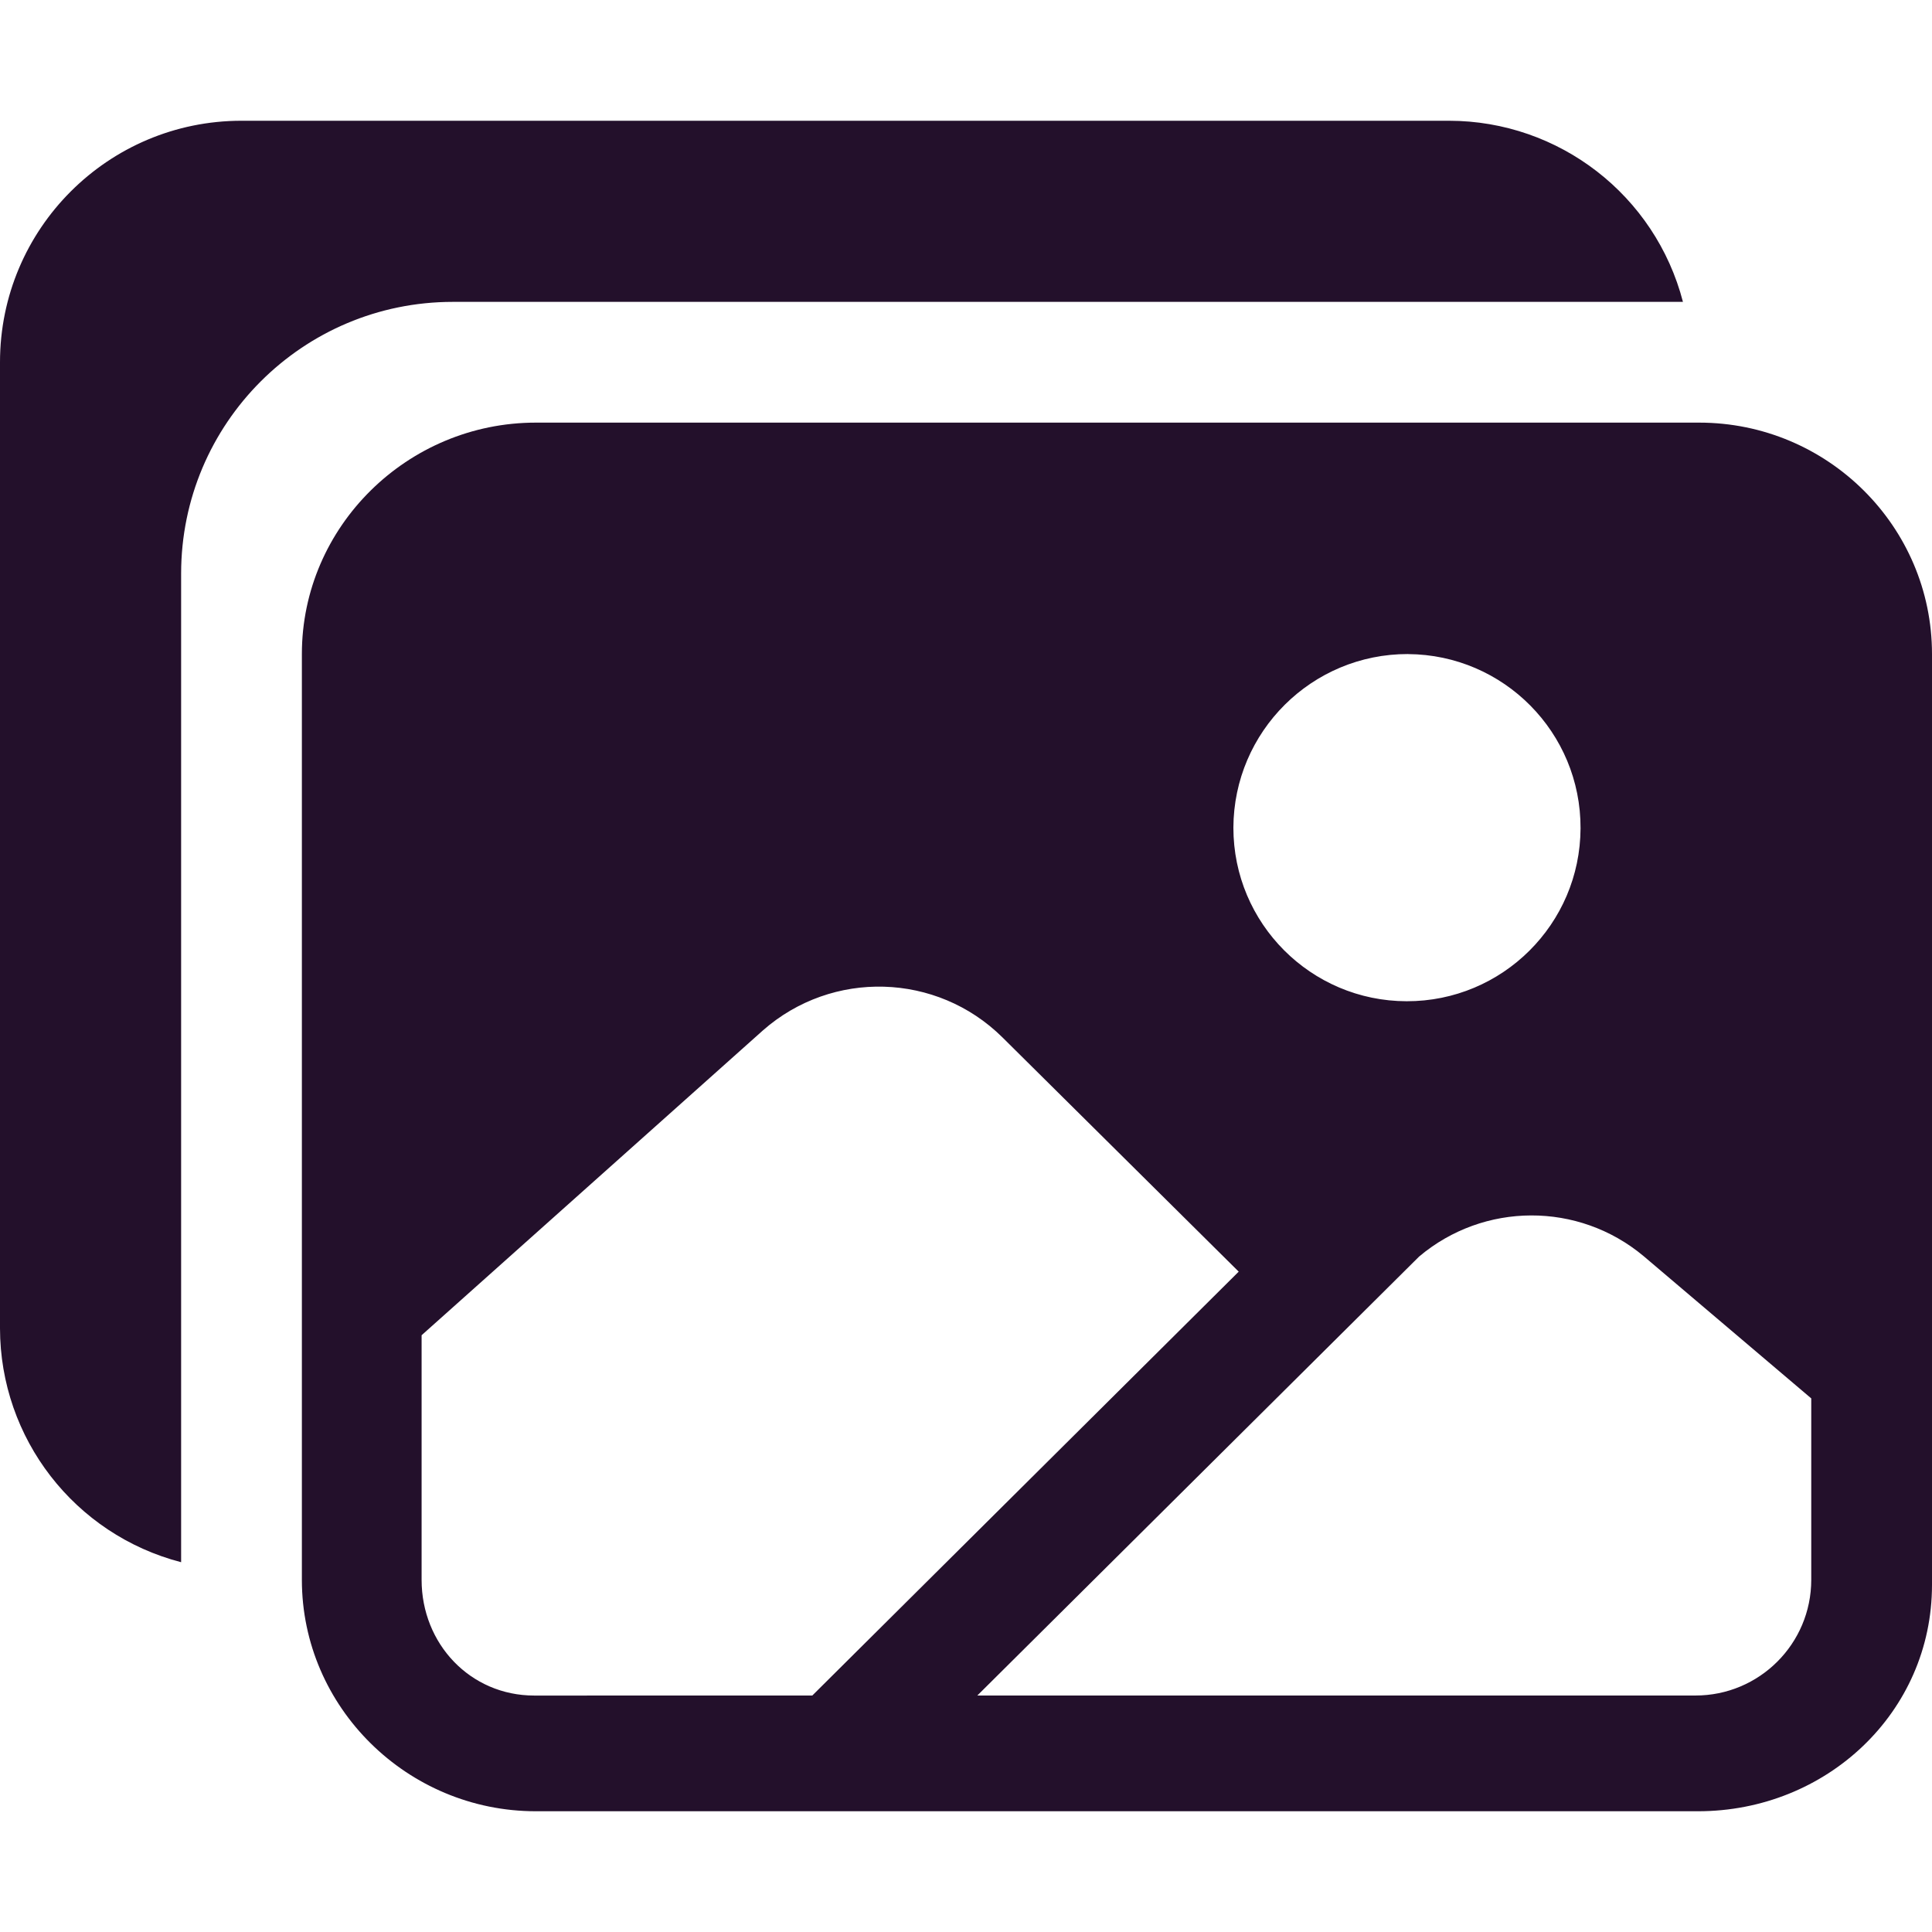
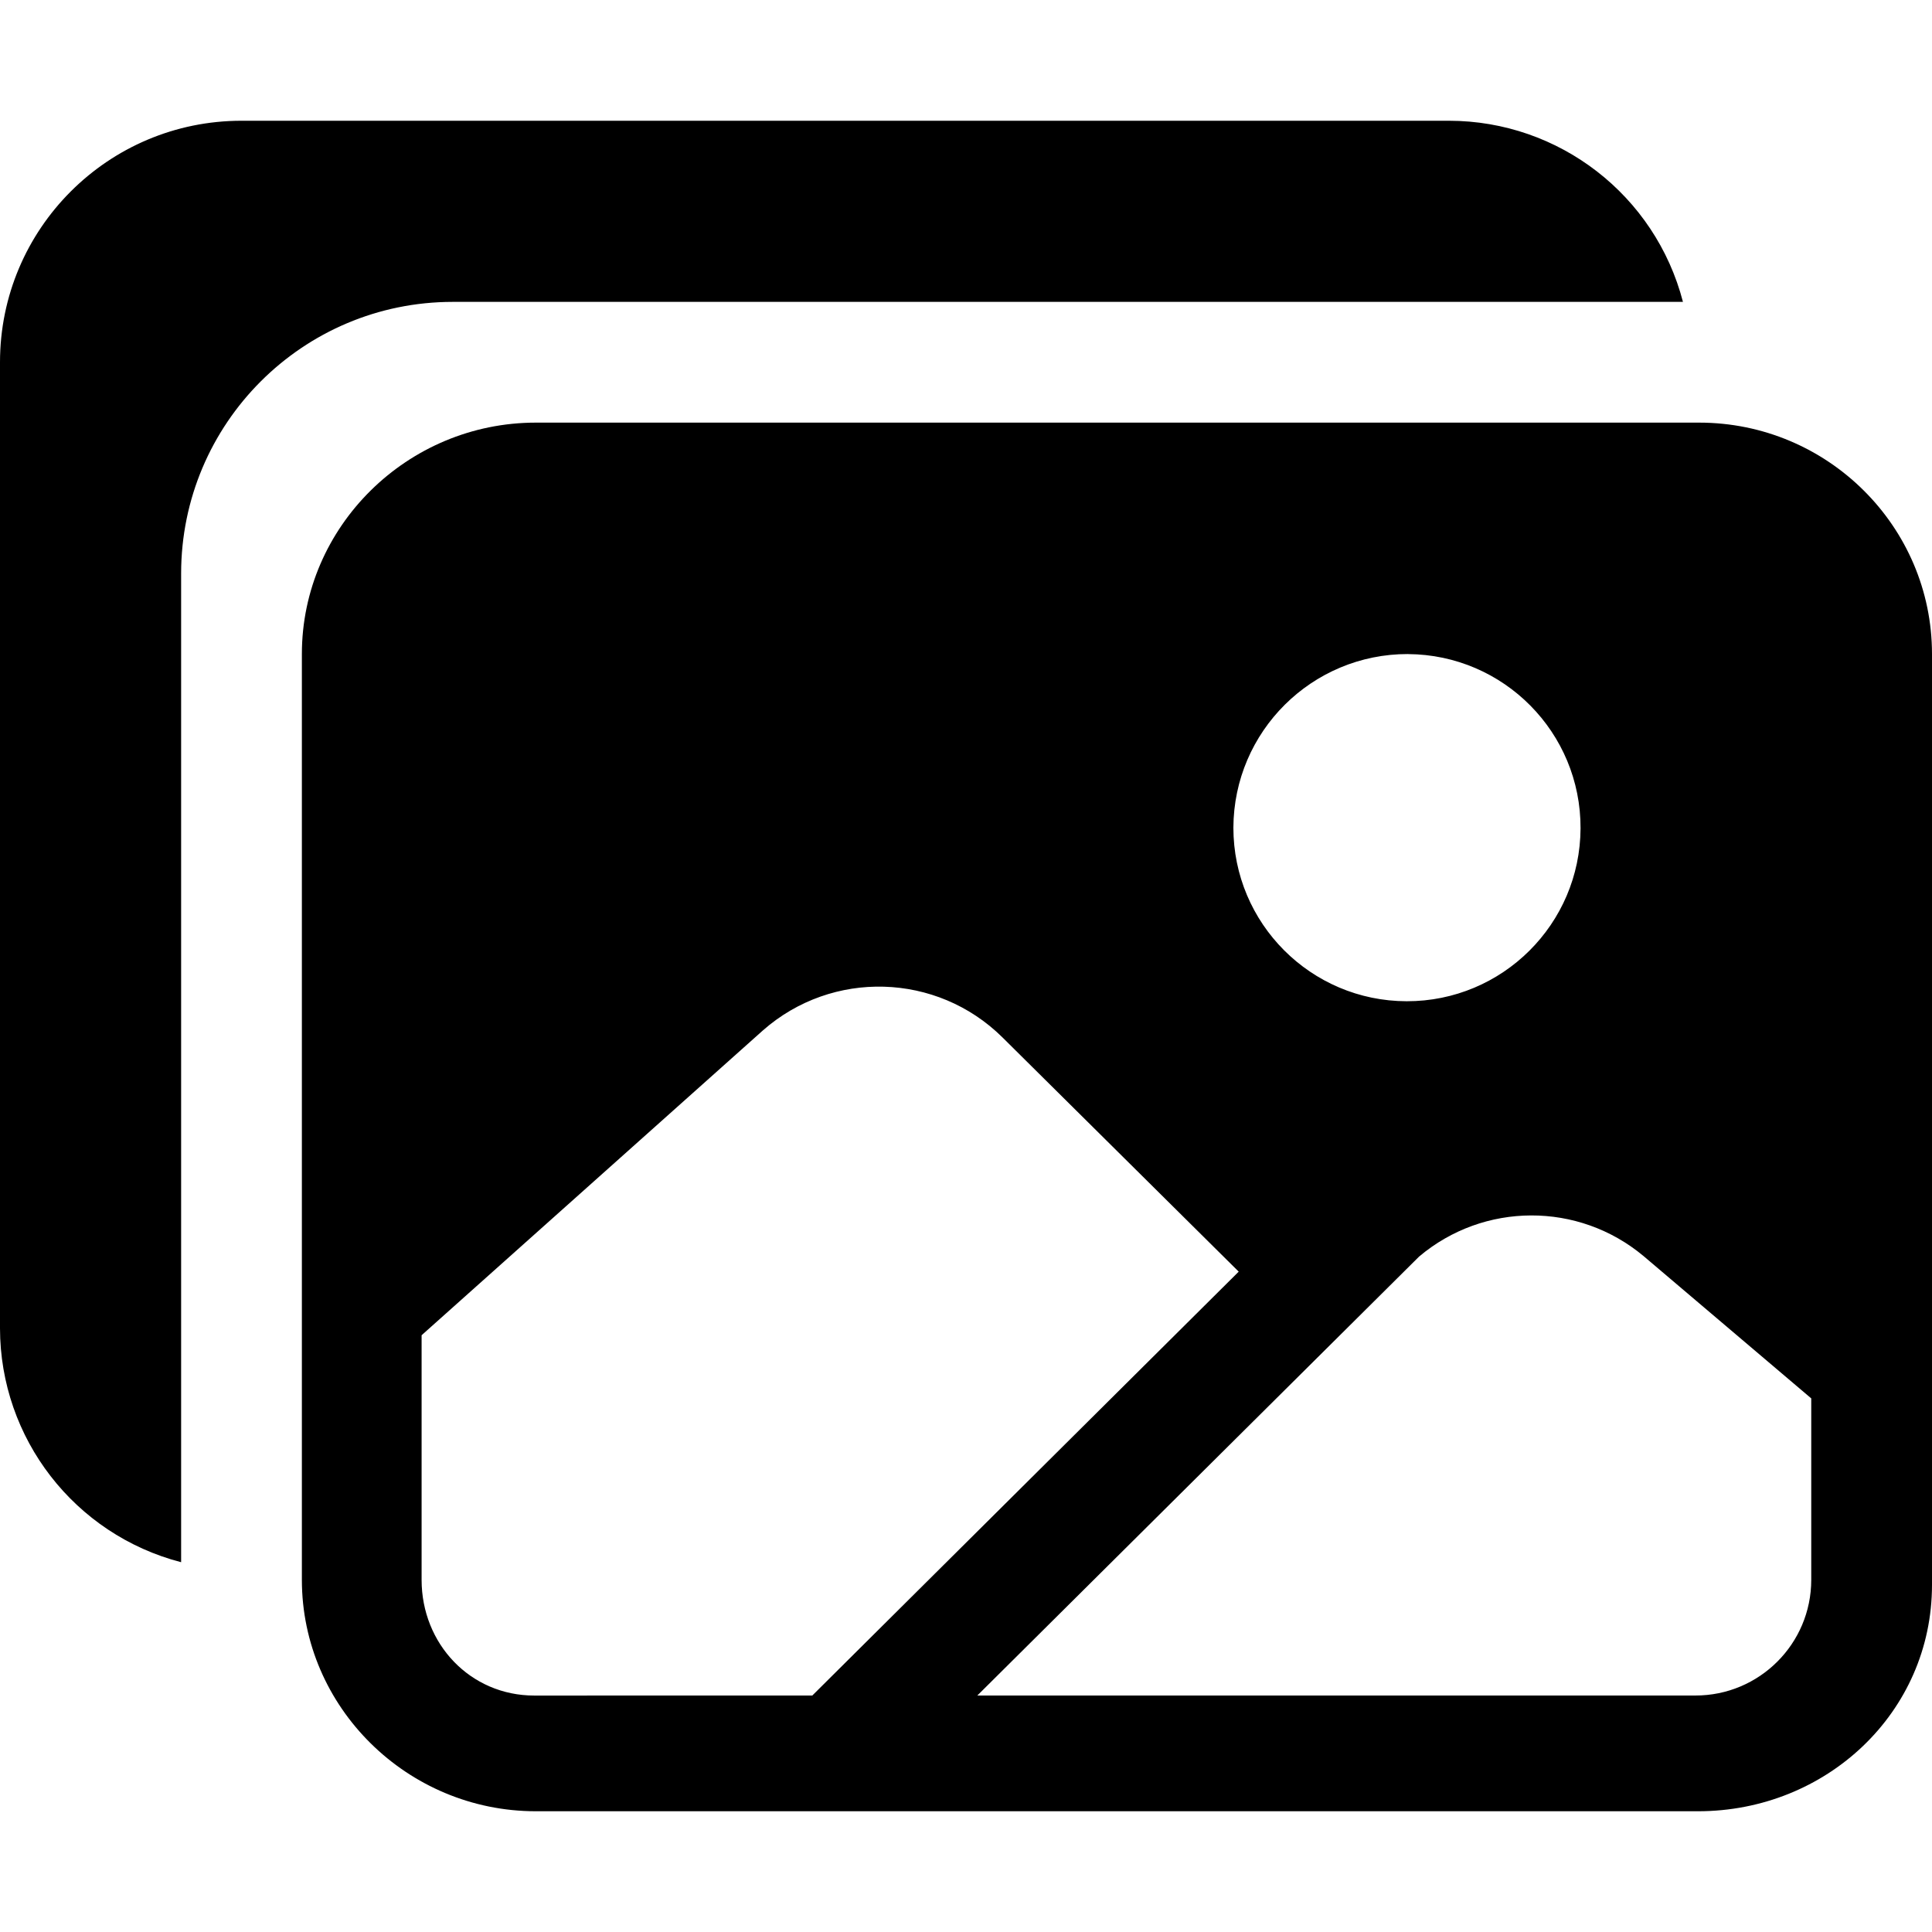
<svg xmlns="http://www.w3.org/2000/svg" class="ionicon" viewBox="0 0 512 512">
-   <path fill="#23102b" d="M450.29 112H142c-34 0-62 27.51-62 61.33v245.34c0 33.82 28 61.33 62 61.33h308c34 0 62-26.18 62-60V173.33c0-33.82-27.68-61.33-61.71-61.33zm-77.15 61.34a46 46 0 11-46.28 46 46.19 46.19 0 0146.28-46.01zm-231.55 276c-17 0-29.86-13.75-29.86-30.66v-64.83l90.46-80.79a46.54 46.54 0 0163.44 1.83L328.27 337l-113 112.33zM480 418.67a30.67 30.67 0 01-30.71 30.66H259L376.08 333a46.24 46.24 0 0159.44-.16L480 370.59z" />
-   <path fill="#23102b" d="M384 32H64A64 64 0 000 96v256a64.11 64.11 0 0048 62V152a72 72 0 0172-72h326a64.11 64.11 0 00-62-48z" />
+   <path d="M450.29 112H142c-34 0-62 27.51-62 61.33v245.34c0 33.82 28 61.33 62 61.33h308c34 0 62-26.18 62-60V173.33c0-33.82-27.68-61.33-61.71-61.33zm-77.15 61.34a46 46 0 11-46.28 46 46.19 46.19 0 0146.28-46.01zm-231.55 276c-17 0-29.86-13.75-29.86-30.66v-64.83l90.46-80.79a46.54 46.54 0 0163.44 1.83L328.27 337l-113 112.33zM480 418.67a30.67 30.67 0 01-30.71 30.66H259L376.08 333a46.24 46.24 0 0159.44-.16L480 370.59z" />
+   <path d="M384 32H64A64 64 0 000 96v256a64.11 64.11 0 0048 62V152a72 72 0 0172-72h326a64.11 64.11 0 00-62-48z" />
</svg>
